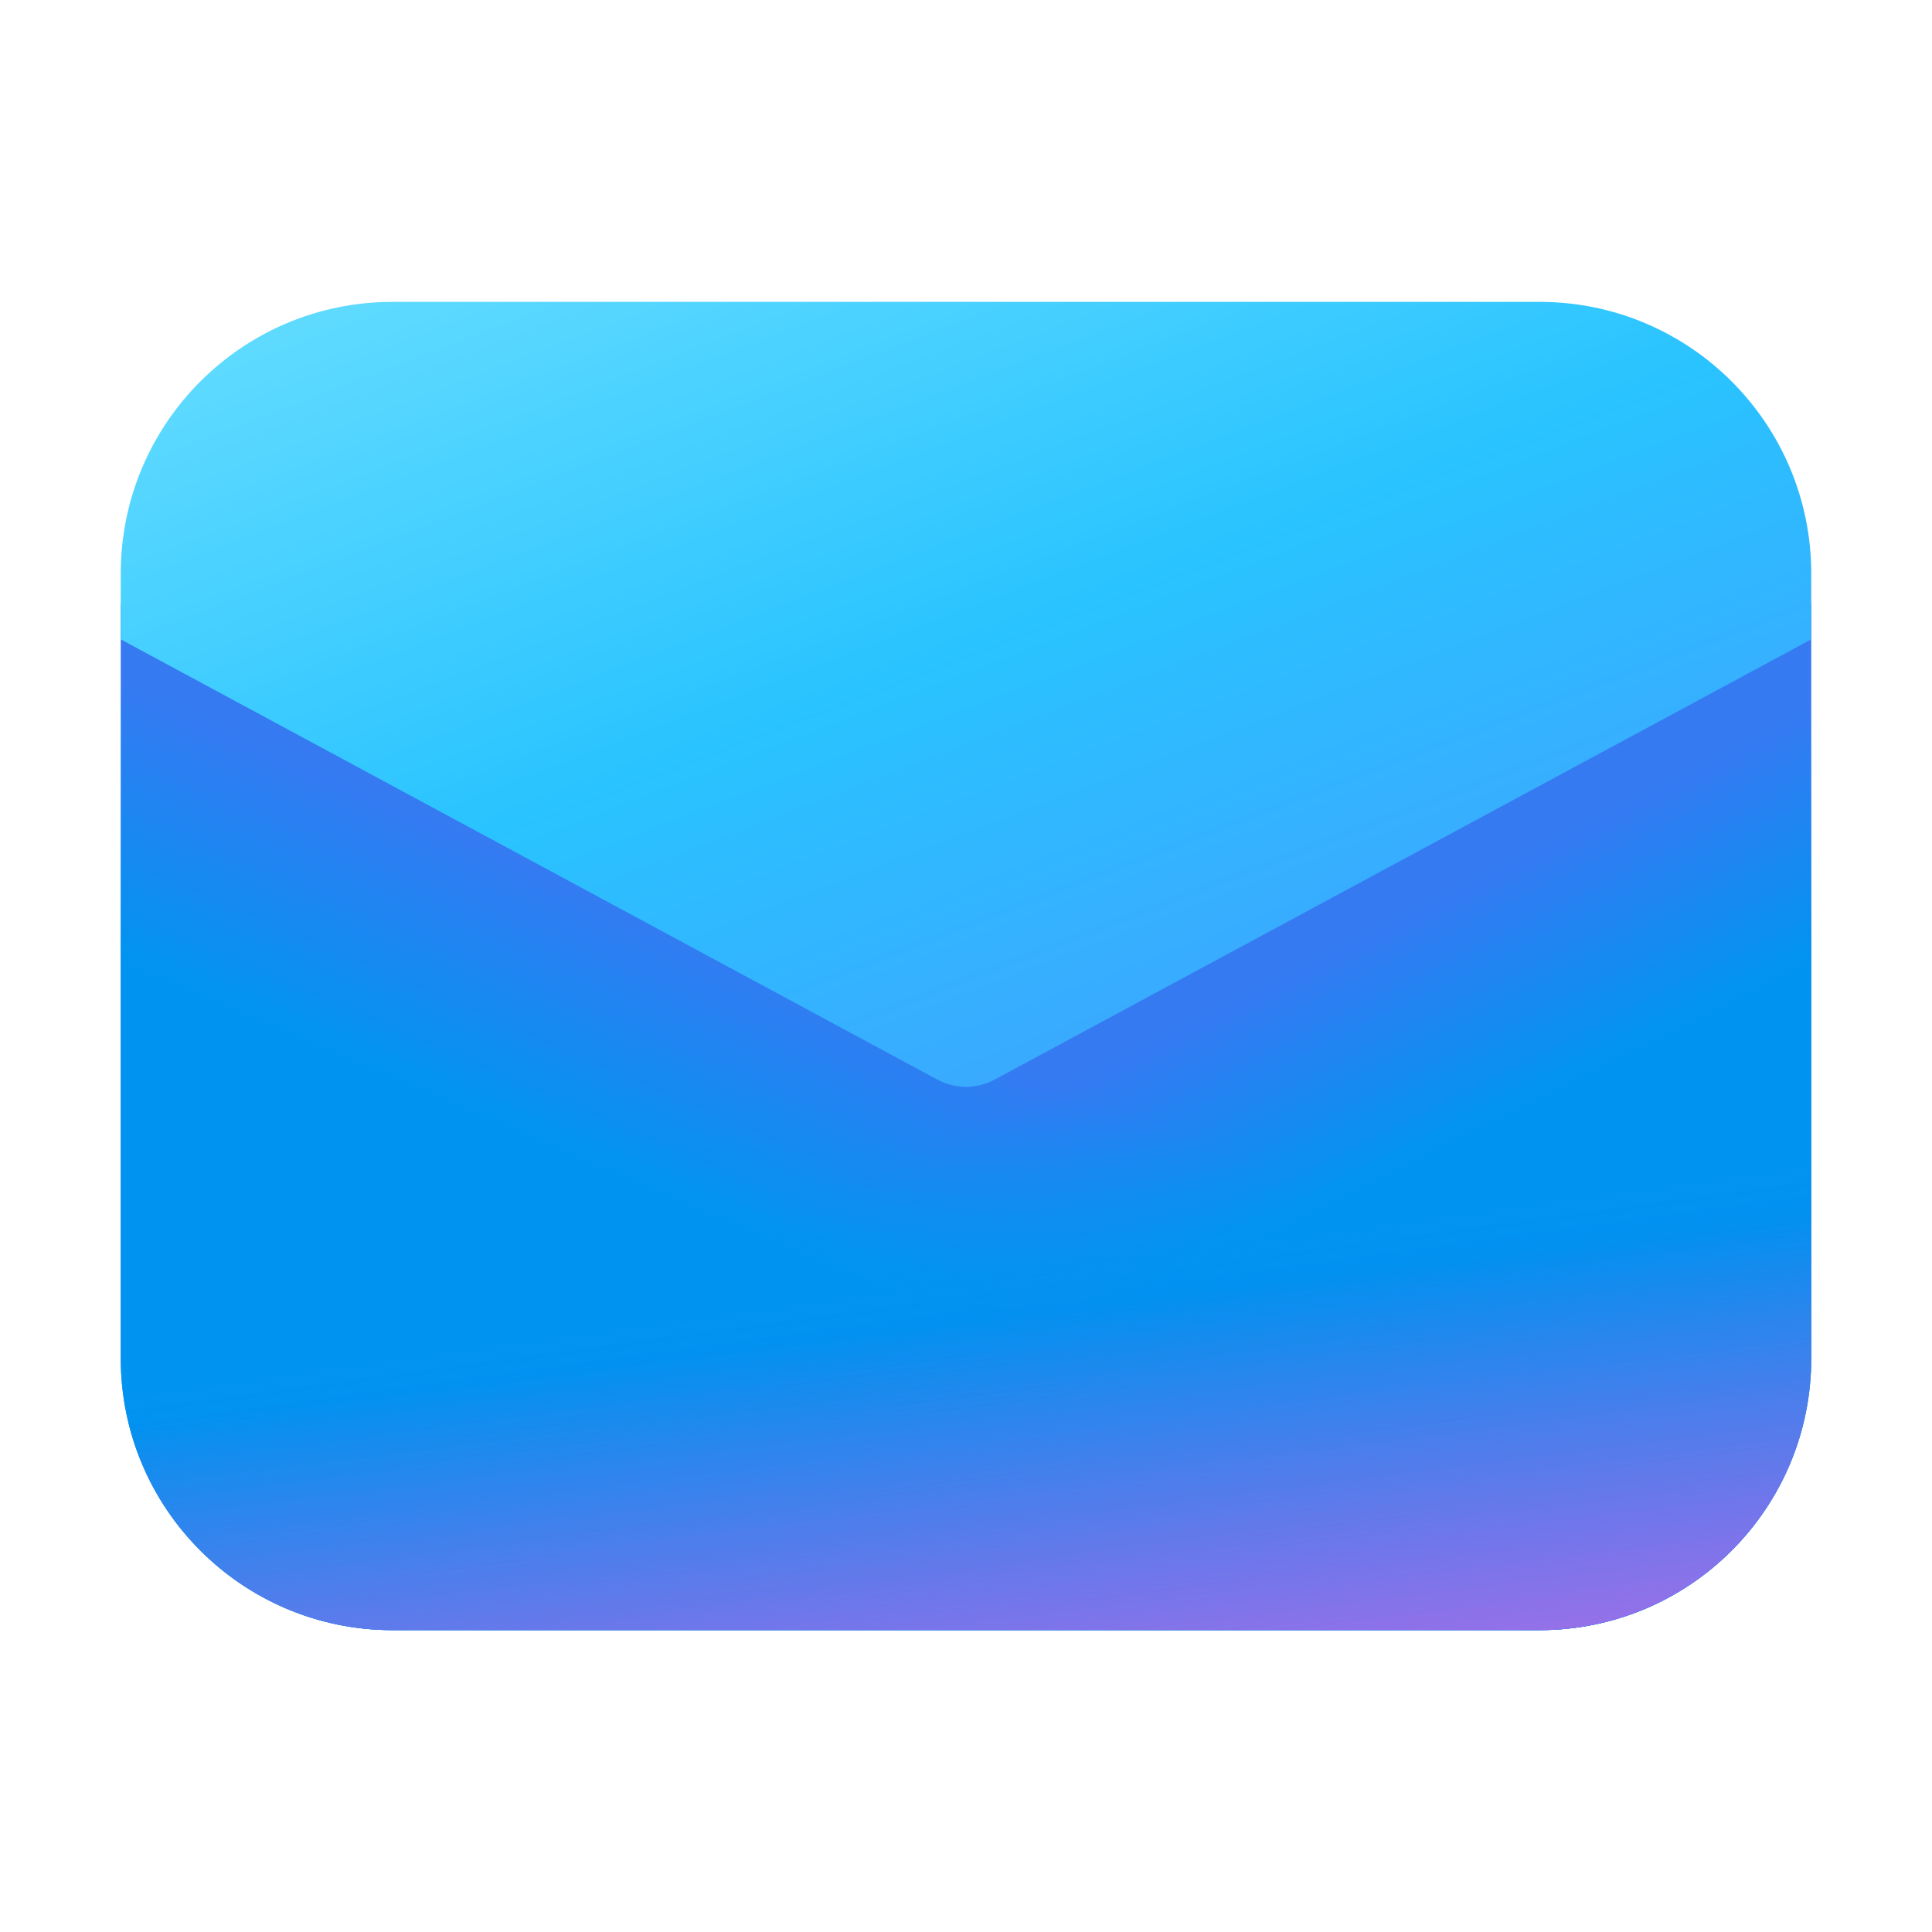
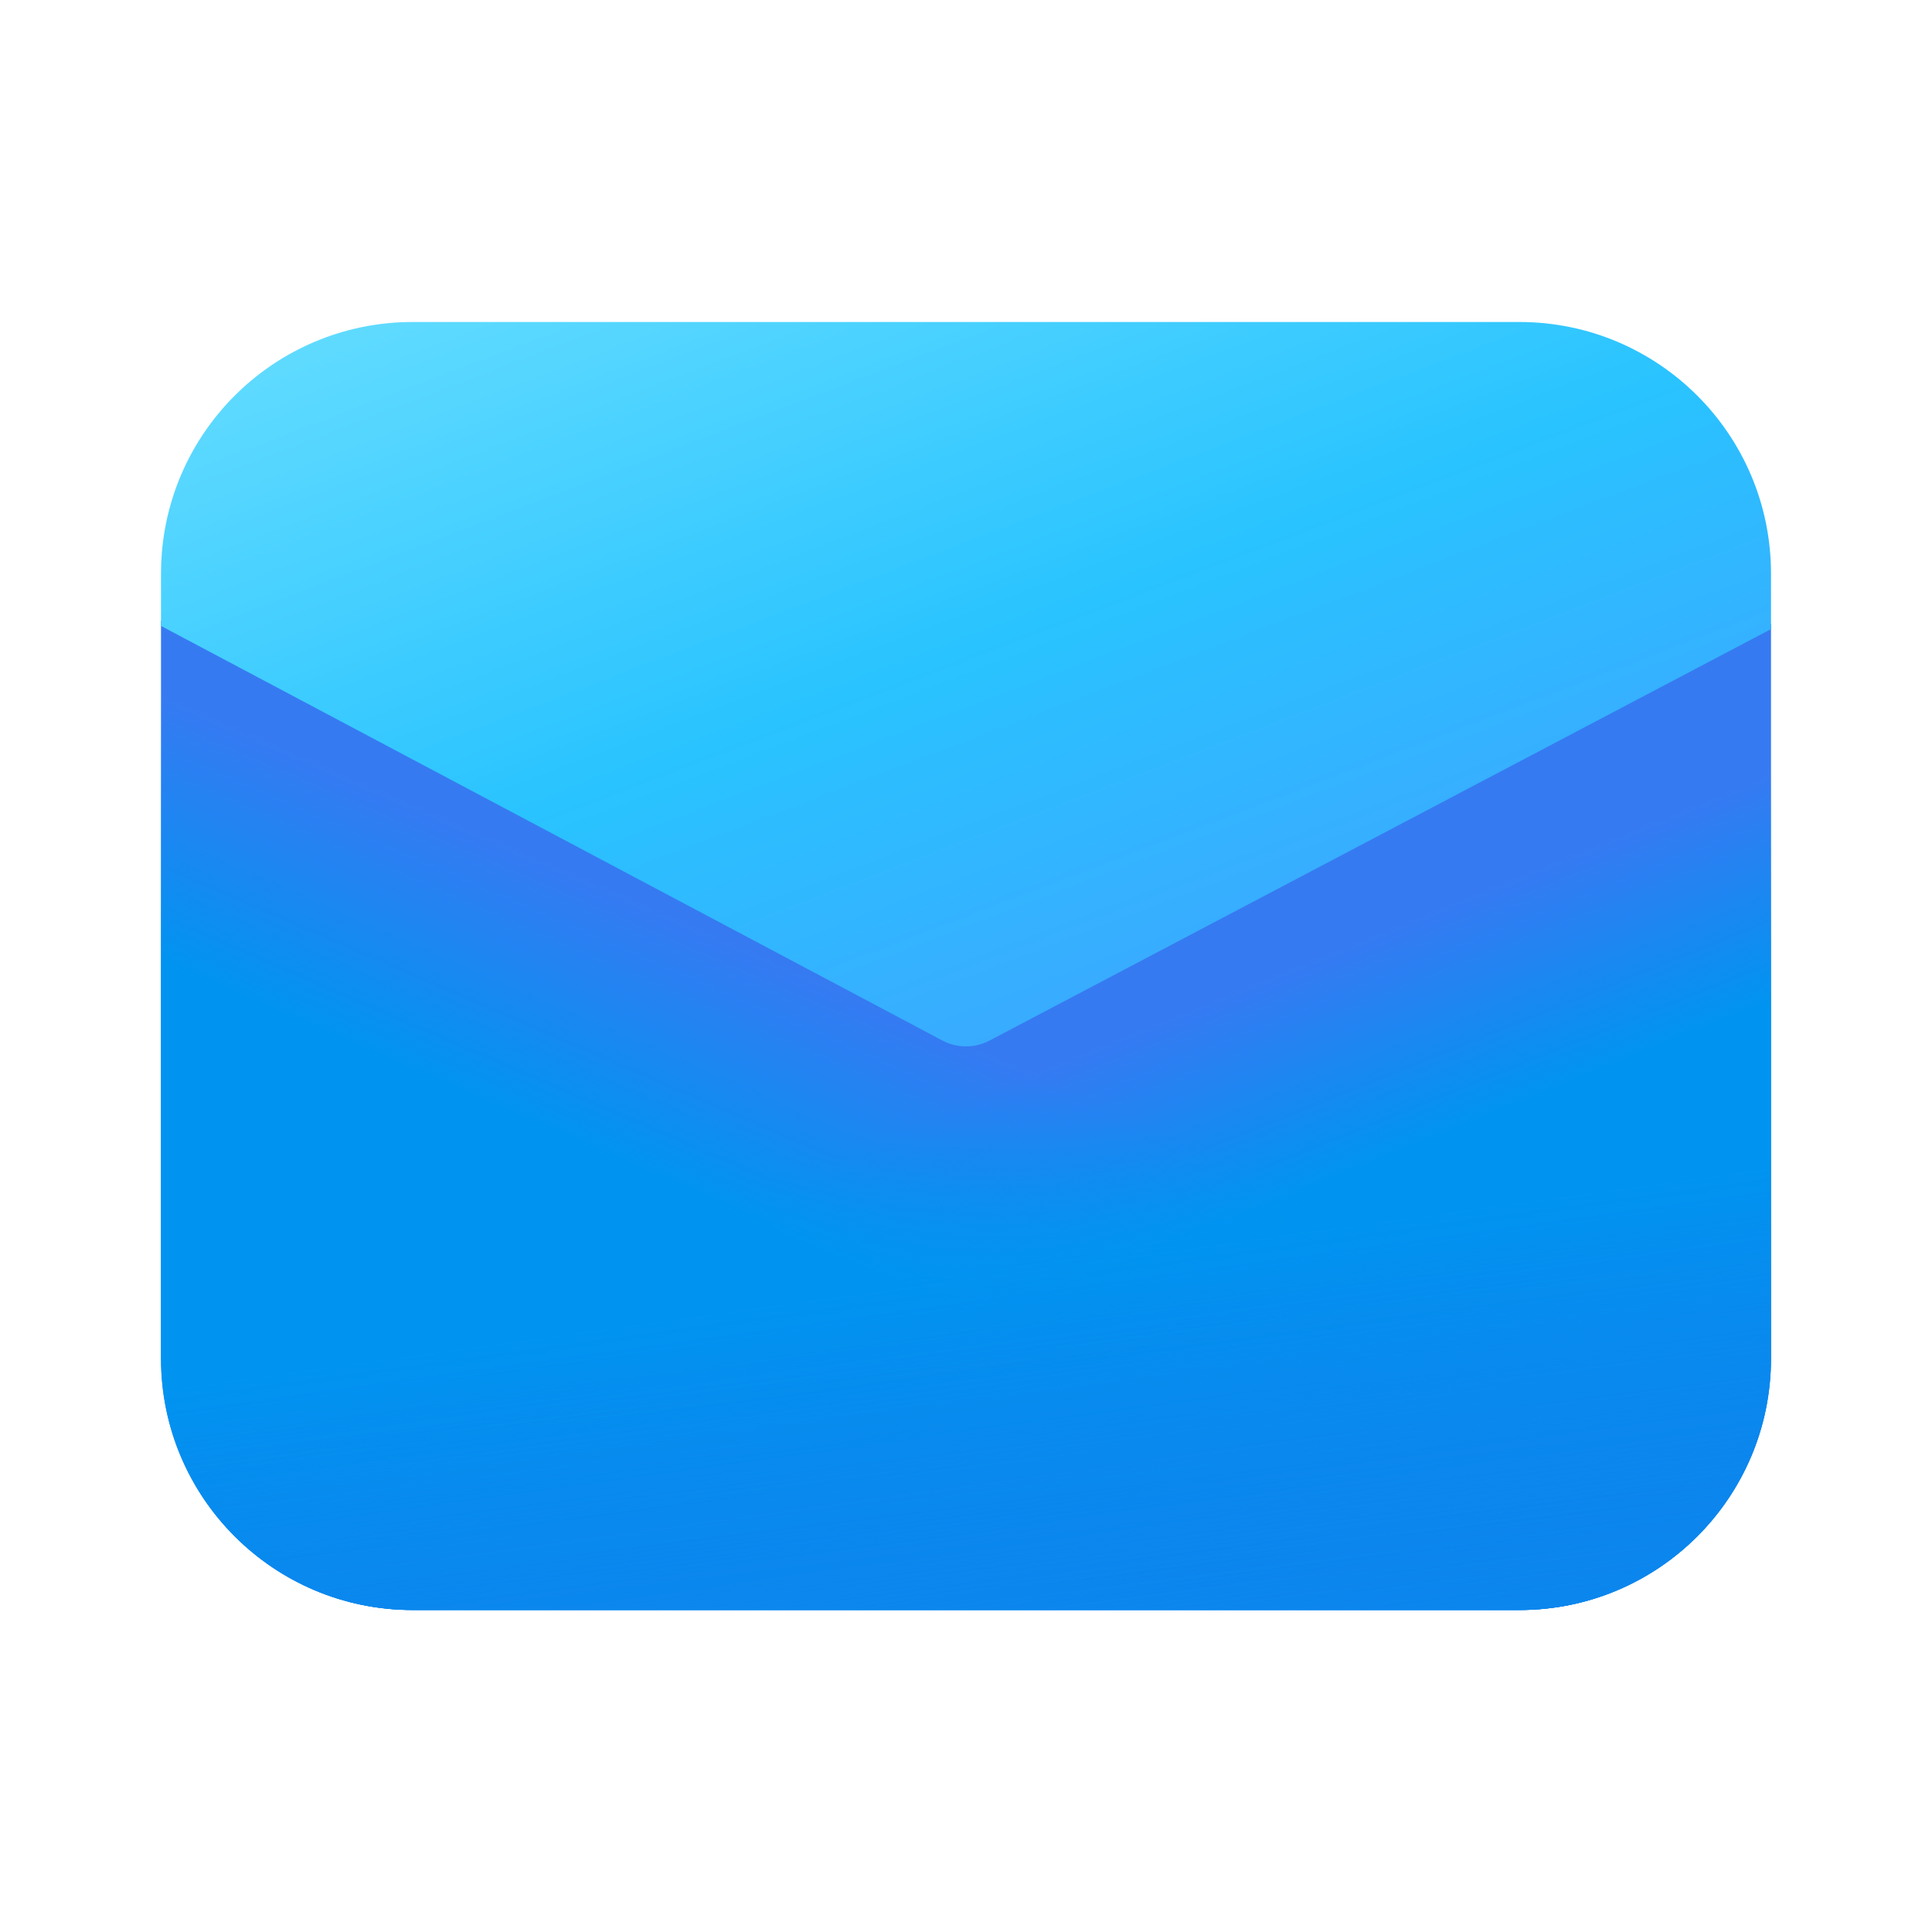
- <svg xmlns="http://www.w3.org/2000/svg" width="32" height="32" viewBox="0 0 32 32">
+ <svg xmlns="http://www.w3.org/2000/svg" width="48" height="48" viewBox="0 0 48 48">
  <g fill="none">
-     <path fill="#367af2" d="M2 10v12.5A4.5 4.5 0 0 0 6.5 27h19a4.5 4.5 0 0 0 4.5-4.5V10l-13.526 7.292a1 1 0 0 1-.948 0z" />
-     <path fill="url(#fluentColorMail320)" d="M2 10v12.5A4.5 4.5 0 0 0 6.5 27h19a4.5 4.5 0 0 0 4.5-4.5V10l-13.526 7.292a1 1 0 0 1-.948 0z" />
-     <path fill="url(#fluentColorMail321)" d="M2 10v12.5A4.5 4.5 0 0 0 6.5 27h19a4.5 4.5 0 0 0 4.5-4.5V10l-13.526 7.292a1 1 0 0 1-.948 0z" />
-     <path fill="url(#fluentColorMail322)" fill-opacity="0.75" d="M2 10v12.5A4.5 4.5 0 0 0 6.5 27h19a4.5 4.5 0 0 0 4.5-4.5V10l-13.526 7.292a1 1 0 0 1-.948 0z" />
-     <path fill="url(#fluentColorMail323)" fill-opacity="0.7" d="M2 10v12.5A4.5 4.5 0 0 0 6.5 27h19a4.5 4.5 0 0 0 4.5-4.5V10l-13.526 7.292a1 1 0 0 1-.948 0z" />
-     <path fill="url(#fluentColorMail324)" d="M6.5 5A4.5 4.5 0 0 0 2 9.5v1.09l13.526 7.292a1 1 0 0 0 .948 0L30 10.59V9.5A4.5 4.5 0 0 0 25.5 5z" />
+     <path fill="#367af2" d="M4 15.42v18.33A6.25 6.25 0 0 0 10.25 40h27.5A6.25 6.25 0 0 0 44 33.75V15.5L24.582 25.724a1.25 1.25 0 0 1-1.168-.002z" />
+     <path fill="url(#SVG9uDrcZUx)" d="M4 15.42v18.33A6.25 6.25 0 0 0 10.25 40h27.5A6.25 6.25 0 0 0 44 33.75V15.5L24.582 25.724a1.25 1.25 0 0 1-1.168-.002z" />
+     <path fill="url(#SVGkPPLtdEu)" d="M4 15.42v18.33A6.25 6.25 0 0 0 10.25 40h27.5A6.25 6.25 0 0 0 44 33.75V15.5L24.582 25.724a1.25 1.25 0 0 1-1.168-.002z" />
+     <path fill="url(#SVG1EOghF8v)" fill-opacity="0.75" d="M4 15.42v18.33A6.25 6.25 0 0 0 10.25 40h27.5A6.25 6.25 0 0 0 44 33.75V15.5L24.582 25.724a1.25 1.25 0 0 1-1.168-.002z" />
+     <path fill="url(#SVG72PJueUR)" fill-opacity="0.7" d="M4 15.42v18.33A6.25 6.25 0 0 0 10.25 40h27.5A6.25 6.25 0 0 0 44 33.75V15.5L24.582 25.724a1.25 1.25 0 0 1-1.168-.002z" />
+     <path fill="url(#SVGCdktzmgW)" d="M4.02 13.747A6.25 6.25 0 0 1 10.25 8h27.5A6.25 6.25 0 0 1 44 14.25v1.38L24.582 25.854a1.25 1.25 0 0 1-1.168-.002L4 15.551V14.25q0-.254.02-.503" />
    <defs>
-       <linearGradient id="fluentColorMail320" x1="19.555" x2="26.862" y1="13.332" y2="27.873" gradientUnits="userSpaceOnUse">
+       <linearGradient id="SVG9uDrcZUx" x1="31" x2="39.662" y1="19.5" y2="40.944" gradientUnits="userSpaceOnUse">
        <stop offset=".199" stop-color="#0094f0" stop-opacity="0" />
        <stop offset=".431" stop-color="#0094f0" />
      </linearGradient>
-       <linearGradient id="fluentColorMail321" x1="12" x2="4.914" y1="11.79" y2="28.328" gradientUnits="userSpaceOnUse">
+       <linearGradient id="SVGkPPLtdEu" x1="18.286" x2="7.955" y1="18.008" y2="41.831" gradientUnits="userSpaceOnUse">
        <stop offset=".191" stop-color="#0094f0" stop-opacity="0" />
        <stop offset=".431" stop-color="#0094f0" />
      </linearGradient>
-       <linearGradient id="fluentColorMail322" x1="23.383" x2="24.532" y1="20.142" y2="28.575" gradientUnits="userSpaceOnUse">
+       <linearGradient id="SVG1EOghF8v" x1="34.547" x2="36.228" y1="30.084" y2="42.272" gradientUnits="userSpaceOnUse">
        <stop stop-color="#2764e7" stop-opacity="0" />
        <stop offset="1" stop-color="#2764e7" />
      </linearGradient>
-       <linearGradient id="fluentColorMail323" x1="20.333" x2="22.43" y1="12.088" y2="29.25" gradientUnits="userSpaceOnUse">
-         <stop offset=".533" stop-color="#ff6ce8" stop-opacity="0" />
-         <stop offset="1" stop-color="#ff6ce8" />
+       <linearGradient id="SVG72PJueUR" x1="30.191" x2="33.258" y1="18.439" y2="43.244" gradientUnits="userSpaceOnUse">
+         <stop offset=".533" stop-color="#0094f0" stop-opacity="0" />
+         <stop offset="1" stop-color="#0094f0" />
      </linearGradient>
-       <linearGradient id="fluentColorMail324" x1="10.318" x2="18.903" y1=".976" y2="23.436" gradientUnits="userSpaceOnUse">
+       <linearGradient id="SVGCdktzmgW" x1="15.883" x2="28.057" y1="2.275" y2="34.261" gradientUnits="userSpaceOnUse">
        <stop stop-color="#6ce0ff" />
        <stop offset=".462" stop-color="#29c3ff" />
        <stop offset="1" stop-color="#4894fe" />
      </linearGradient>
    </defs>
  </g>
</svg>
